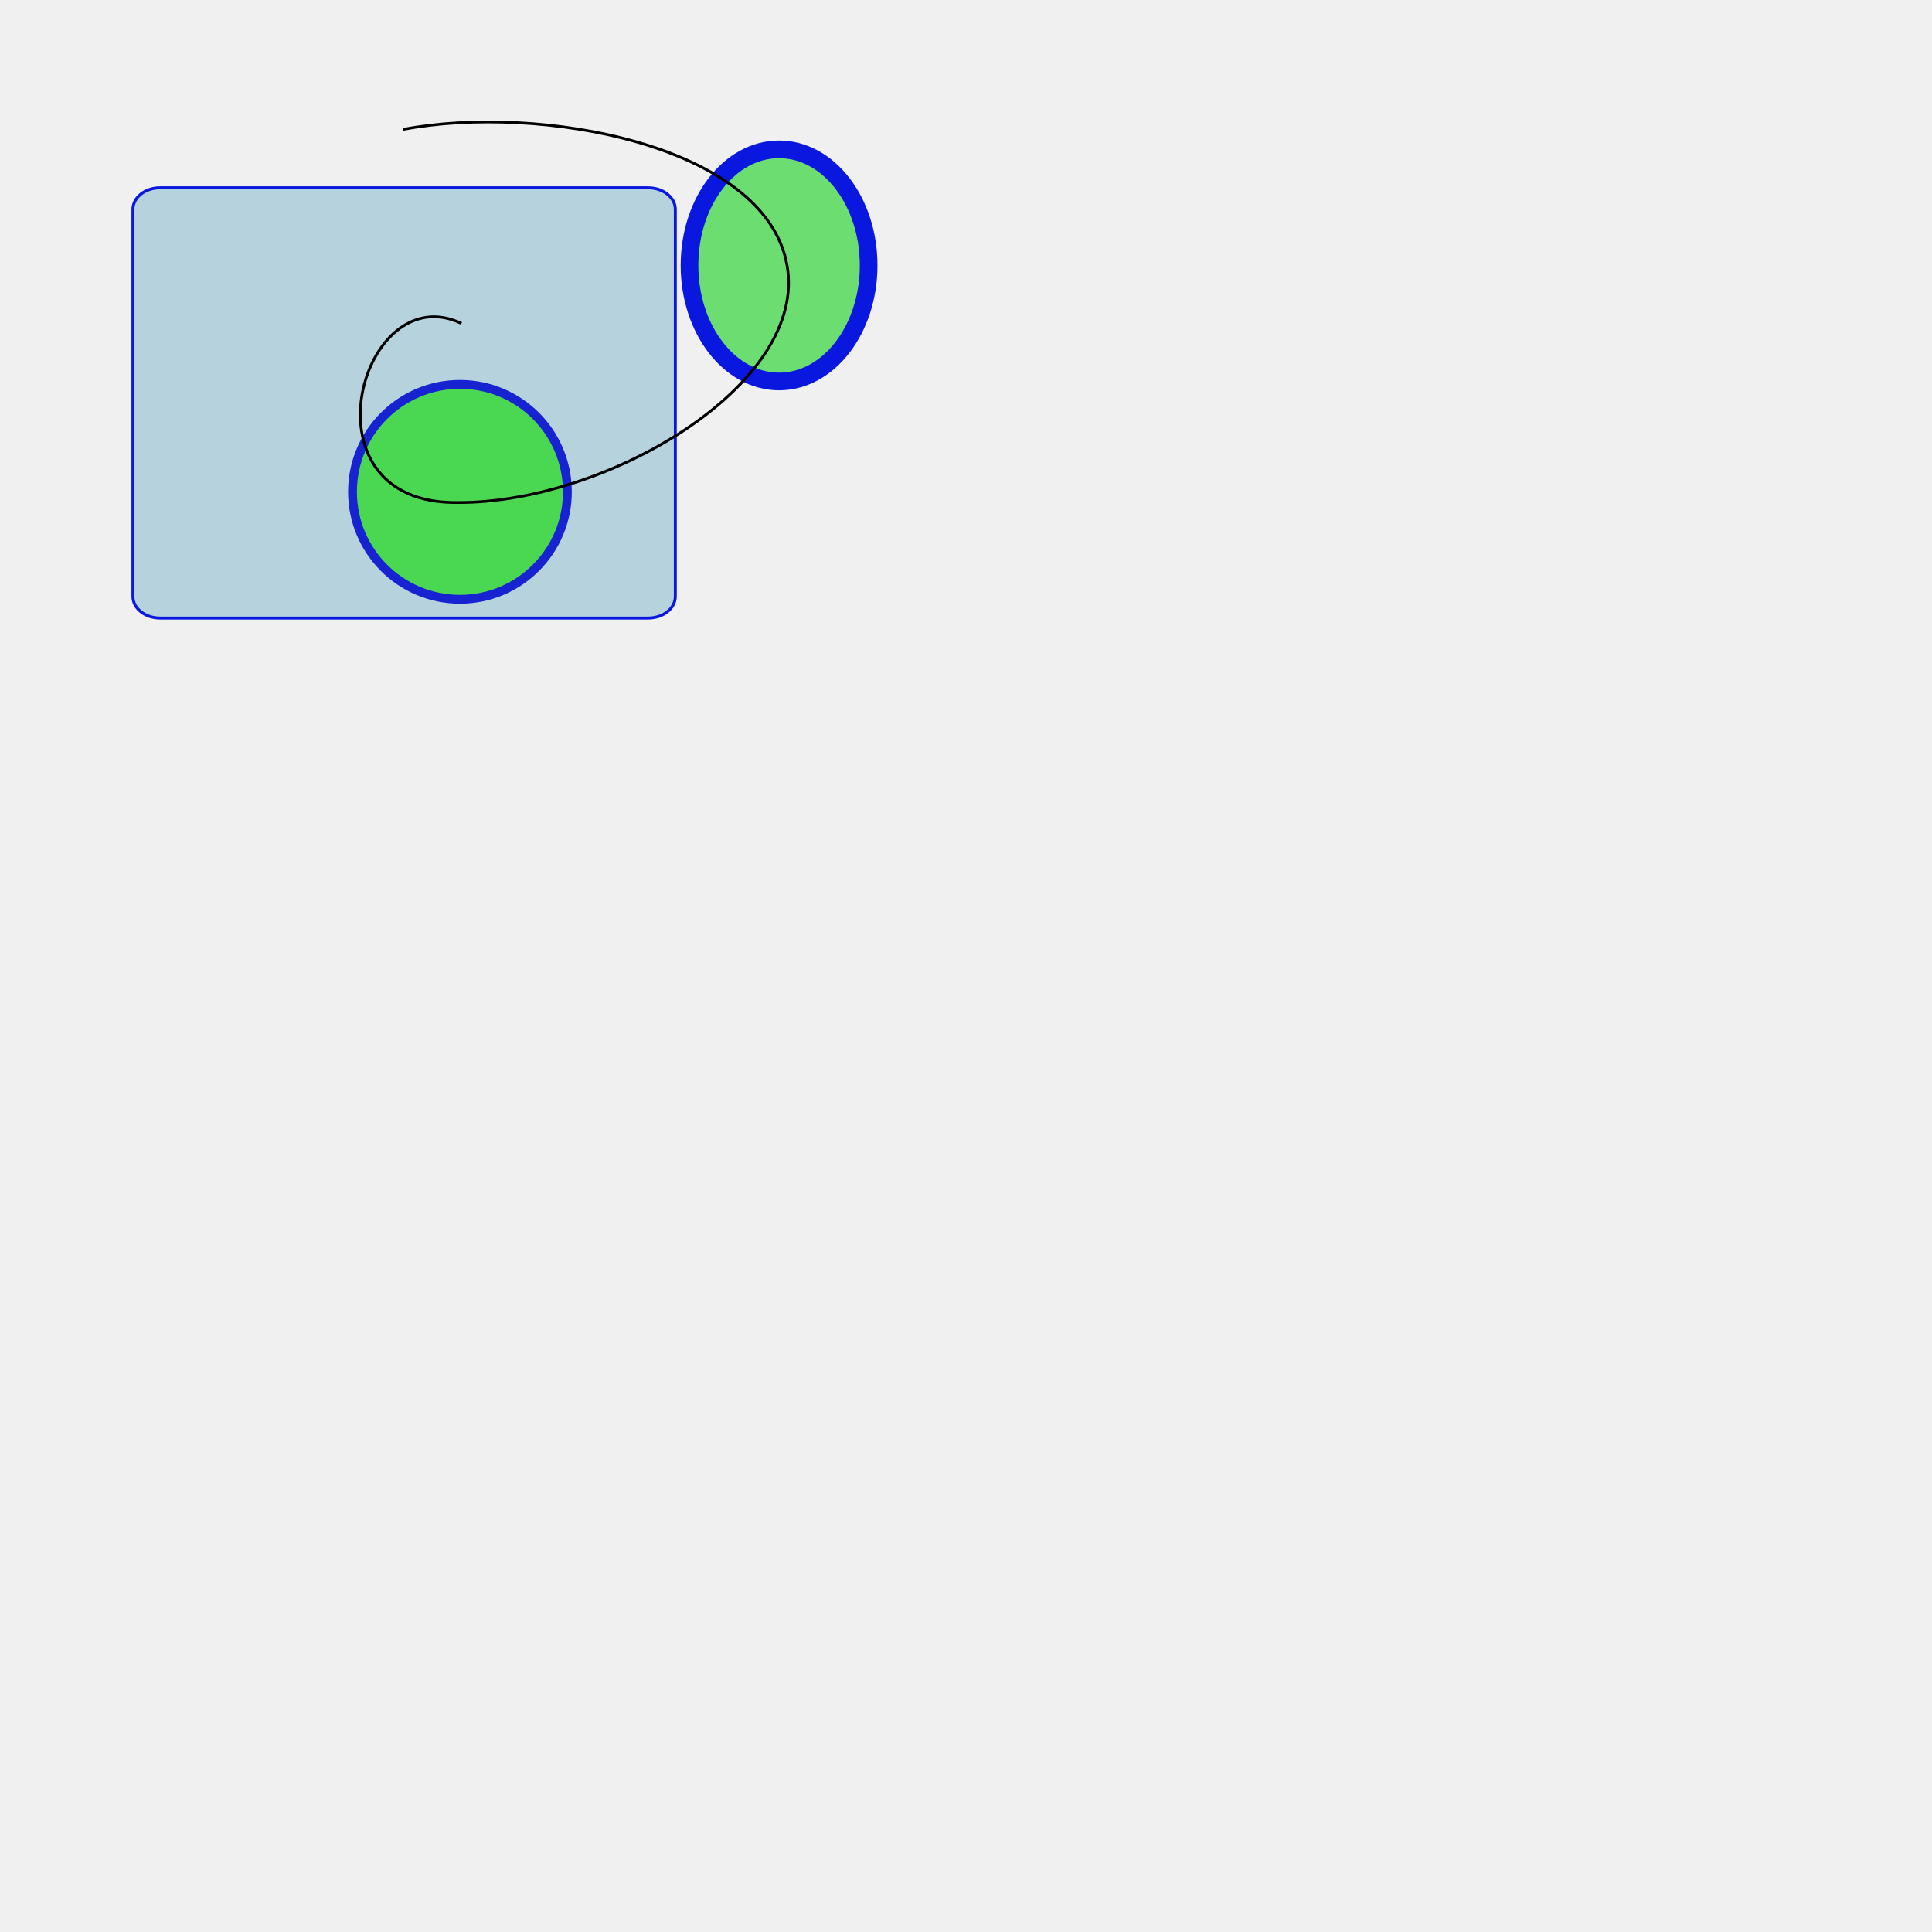
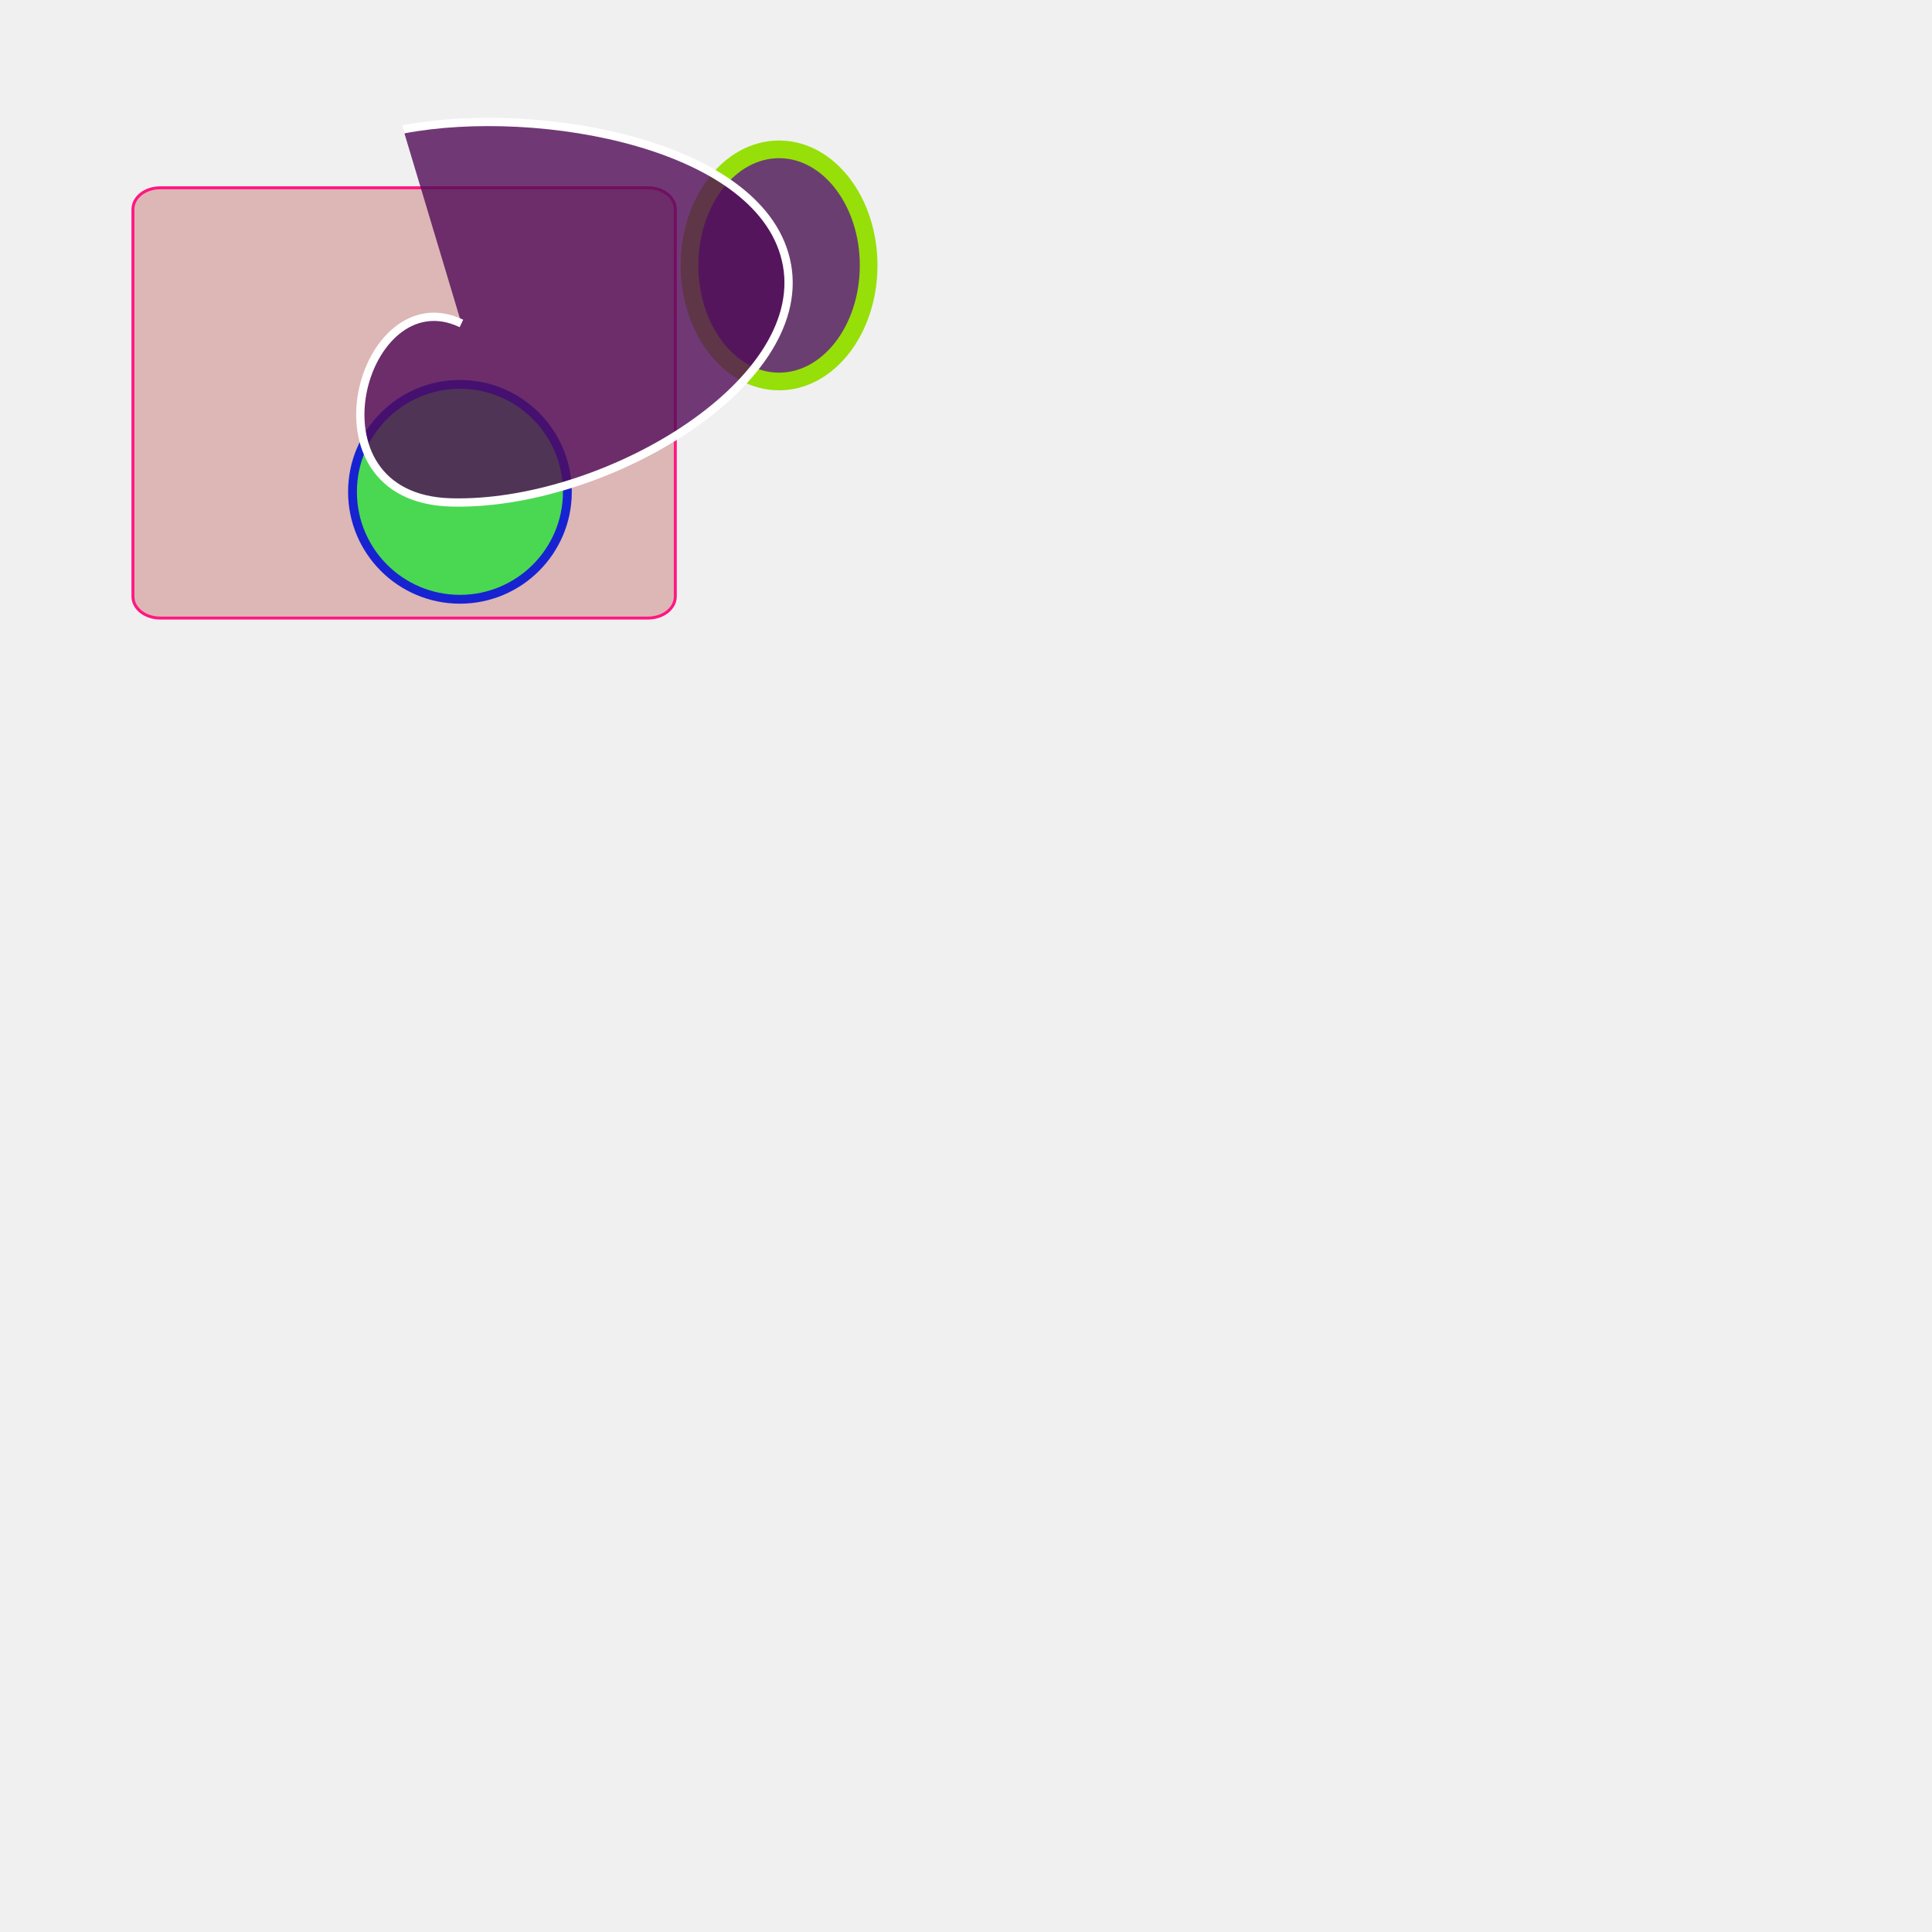
<svg xmlns="http://www.w3.org/2000/svg" width="700" height="700" viewBox="0 0 656.25 656.25" id="svg2" version="1.1">
  <defs id="defs5" />
-   <rect x="45.156" y="63.789" rx="9.211" ry="7.307" height="146.143" id="bgfill057" style="fill:#a7ccd8;fill-opacity:0.8;stroke:#0917df;stroke-width:1;stroke-opacity:1" width="184.229" />
+   <rect x="45.156" y="63.789" rx="9.211" ry="7.307" height="146.143" id="bgfill057" style="fill:#d8a7a7;fill-opacity:0.8;stroke:#ff1781;stroke-width:1;stroke-opacity:1" width="184.229" />
  <circle style="fill:#4ad852;fill-opacity:1;stroke:#1723d1;stroke-width:3;stroke-linecap:butt;stroke-linejoin:miter;stroke-miterlimit:4;stroke-dasharray:none;stroke-opacity:1" id="path4135" cx="156.23" cy="167.061" r="36.494" />
-   <ellipse style="fill:#4ad852;fill-opacity:0.8;stroke:#0917df;stroke-width:6;stroke-linecap:butt;stroke-linejoin:miter;stroke-miterlimit:4;stroke-dasharray:none;stroke-opacity:1" id="path4137" cx="264.629" cy="90.156" ry="39.424" rx="30.424" />
-   <path style="fill:none;fill-rule:evenodd;stroke:#000000;stroke-width:0.938px;stroke-linecap:butt;stroke-linejoin:miter;stroke-opacity:1" d="M 156.738,109.863 C 123.047,93.75 101.807,169.189 153.076,170.654 204.346,172.119 274.658,131.104 267.334,90.088 260.01,49.072 183.105,35.156 136.963,43.945" id="path4492" />
+   <ellipse style="fill:#4a1252;fill-opacity:0.8;stroke:#96df09;stroke-width:6;stroke-linecap:butt;stroke-linejoin:miter;stroke-miterlimit:4;stroke-dasharray:none;stroke-opacity:1" id="path4137" cx="264.629" cy="90.156" ry="39.424" rx="30.424" />
+   <path style="fill:#500c58;fill-rule:evenodd;stroke:#ffffff;stroke-width:2.812;stroke-linecap:butt;stroke-linejoin:miter;stroke-opacity:1;fill-opacity:0.8;stroke-miterlimit:4;stroke-dasharray:none" d="M 156.738,109.863 C 123.047,93.75 101.807,169.189 153.076,170.654 204.346,172.119 274.658,131.104 267.334,90.088 260.01,49.072 183.105,35.156 136.963,43.945" id="path4492" />
</svg>
